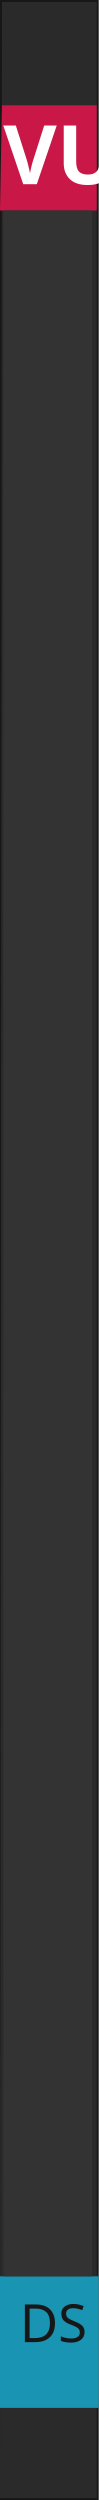
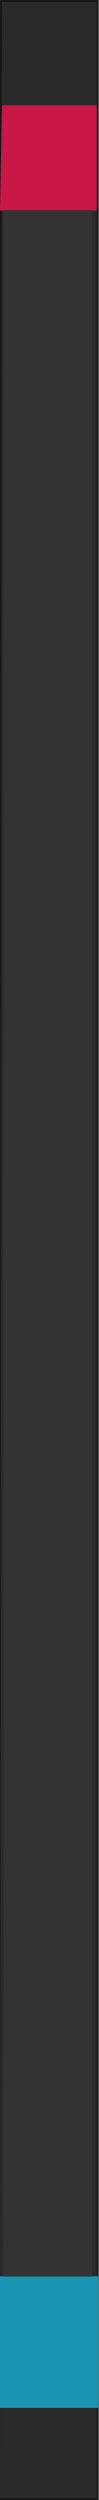
<svg xmlns="http://www.w3.org/2000/svg" width="15" height="380">
  <g id="base">
    <path d="M0 0h15v380H0z" fill="#171717" />
    <path d="M.3.3h14.4v379.4H0z" fill="#2a2a2a" />
  </g>
  <g id="label_bgs">
    <path d="M.3 16h14.4v16H0z" fill="#c91847" />
    <g id="placeholder_label_bgs" style="display:none;">
      <path d="M.3 36h14.4v12H0z" fill="#cccccc" />
      <path d="M.3 208h14.4v12H0z" fill="#cccccc" />
    </g>
  </g>
  <g id="plug_outlines">
    <rect x="0.00" y="346" width="15" height="20" fill="#1994b3" />
    <rect x="0.50" y="32" width="13.50" height="314" fill="#333333" />
  </g>
-   <g id="text_labels">
+   <g id="text_labels" style="display:none;">
    <text id="heading" x="0" y="28" style="font-style:normal;font-variant:normal;font-weight:bold;font-stretch:normal;font-family:'Envy Code R';-inkscape-font-specification:'Envy Code R';letter-spacing:0px;word-spacing:0px;fill: #ffffff;fill-opacity:1;stroke:none;stroke-width:1px;stroke-linecap:butt;stroke-linejoin:miter;stroke-opacity:1;">
      <tspan x="0.5" y="28" style="font-size: 12.5px;">VU</tspan>
    </text>
    <text id="small_labels_white" x="0" y="262" style="font-style:normal;font-variant:normal;font-weight:normal;font-stretch:normal;font-family:'Envy Code R';-inkscape-font-specification:'Envy Code R';letter-spacing:0px;word-spacing:0px;fill: #171717;fill-opacity:1;stroke:none;stroke-width:1px;stroke-linecap:butt;stroke-linejoin:miter;stroke-opacity:1;">
      <tspan x="3" y="356" style="font-size: 8px;">DS</tspan>
    </text>
  </g>
</svg>
